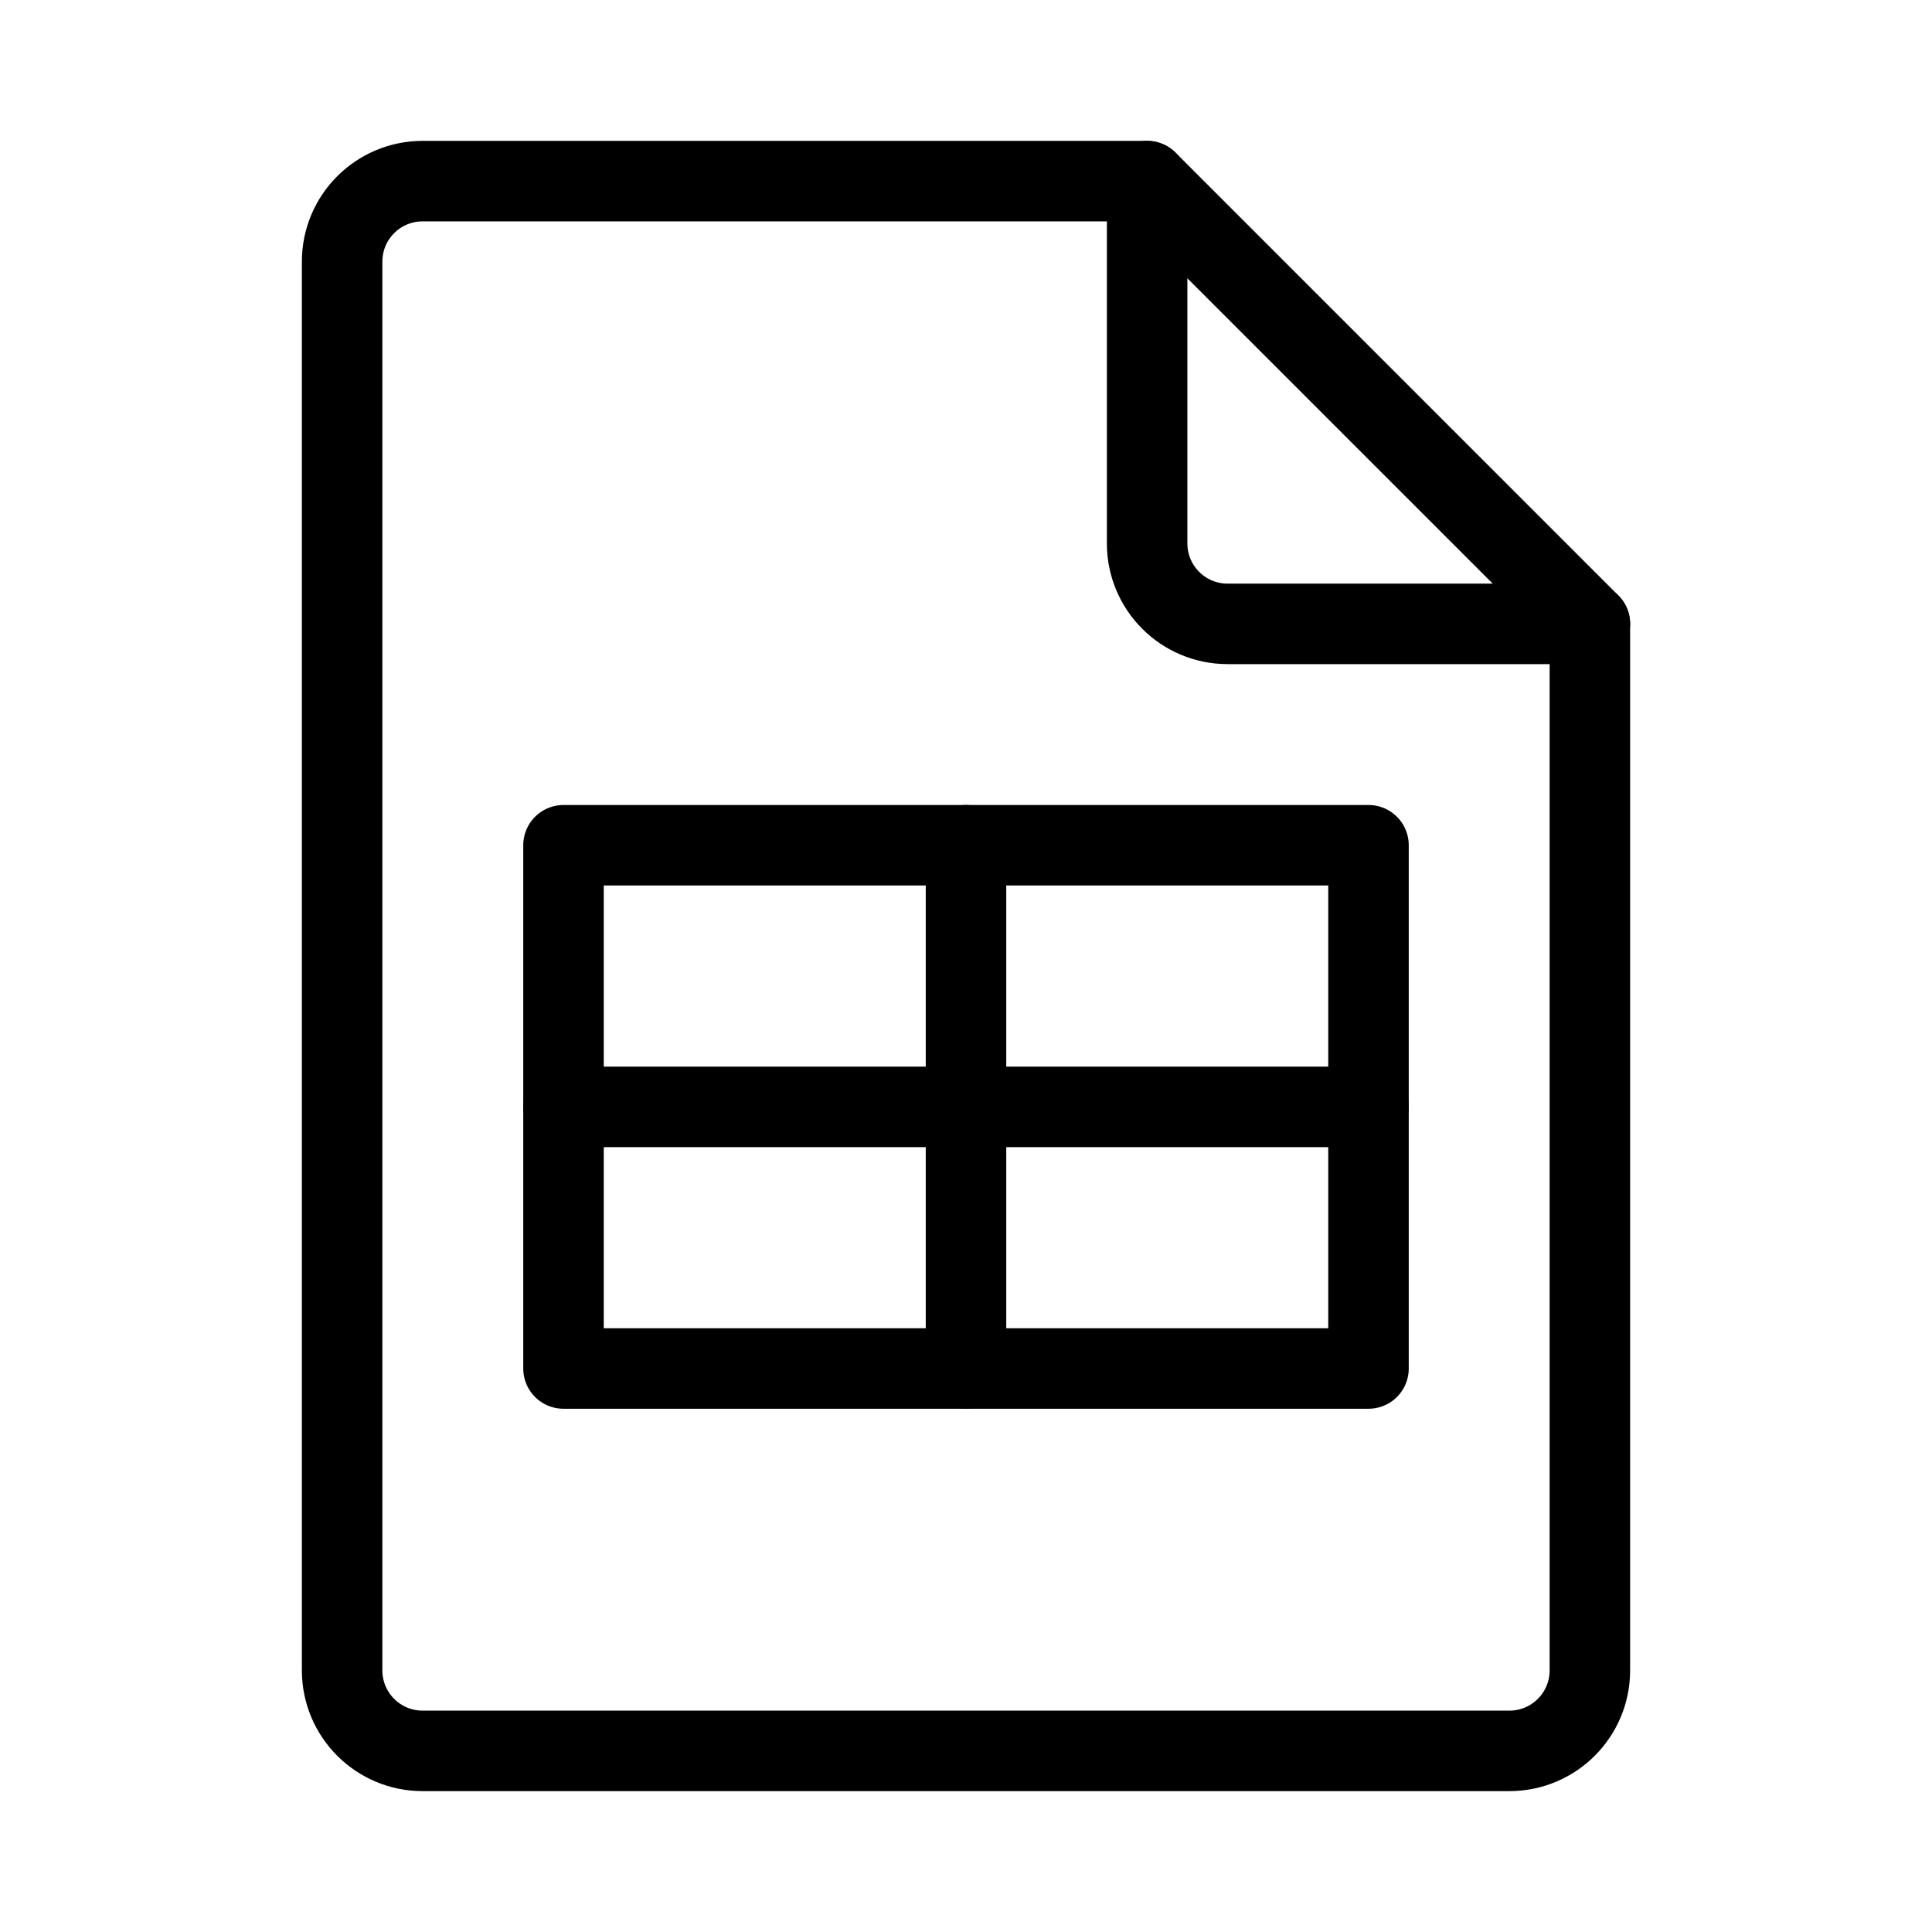
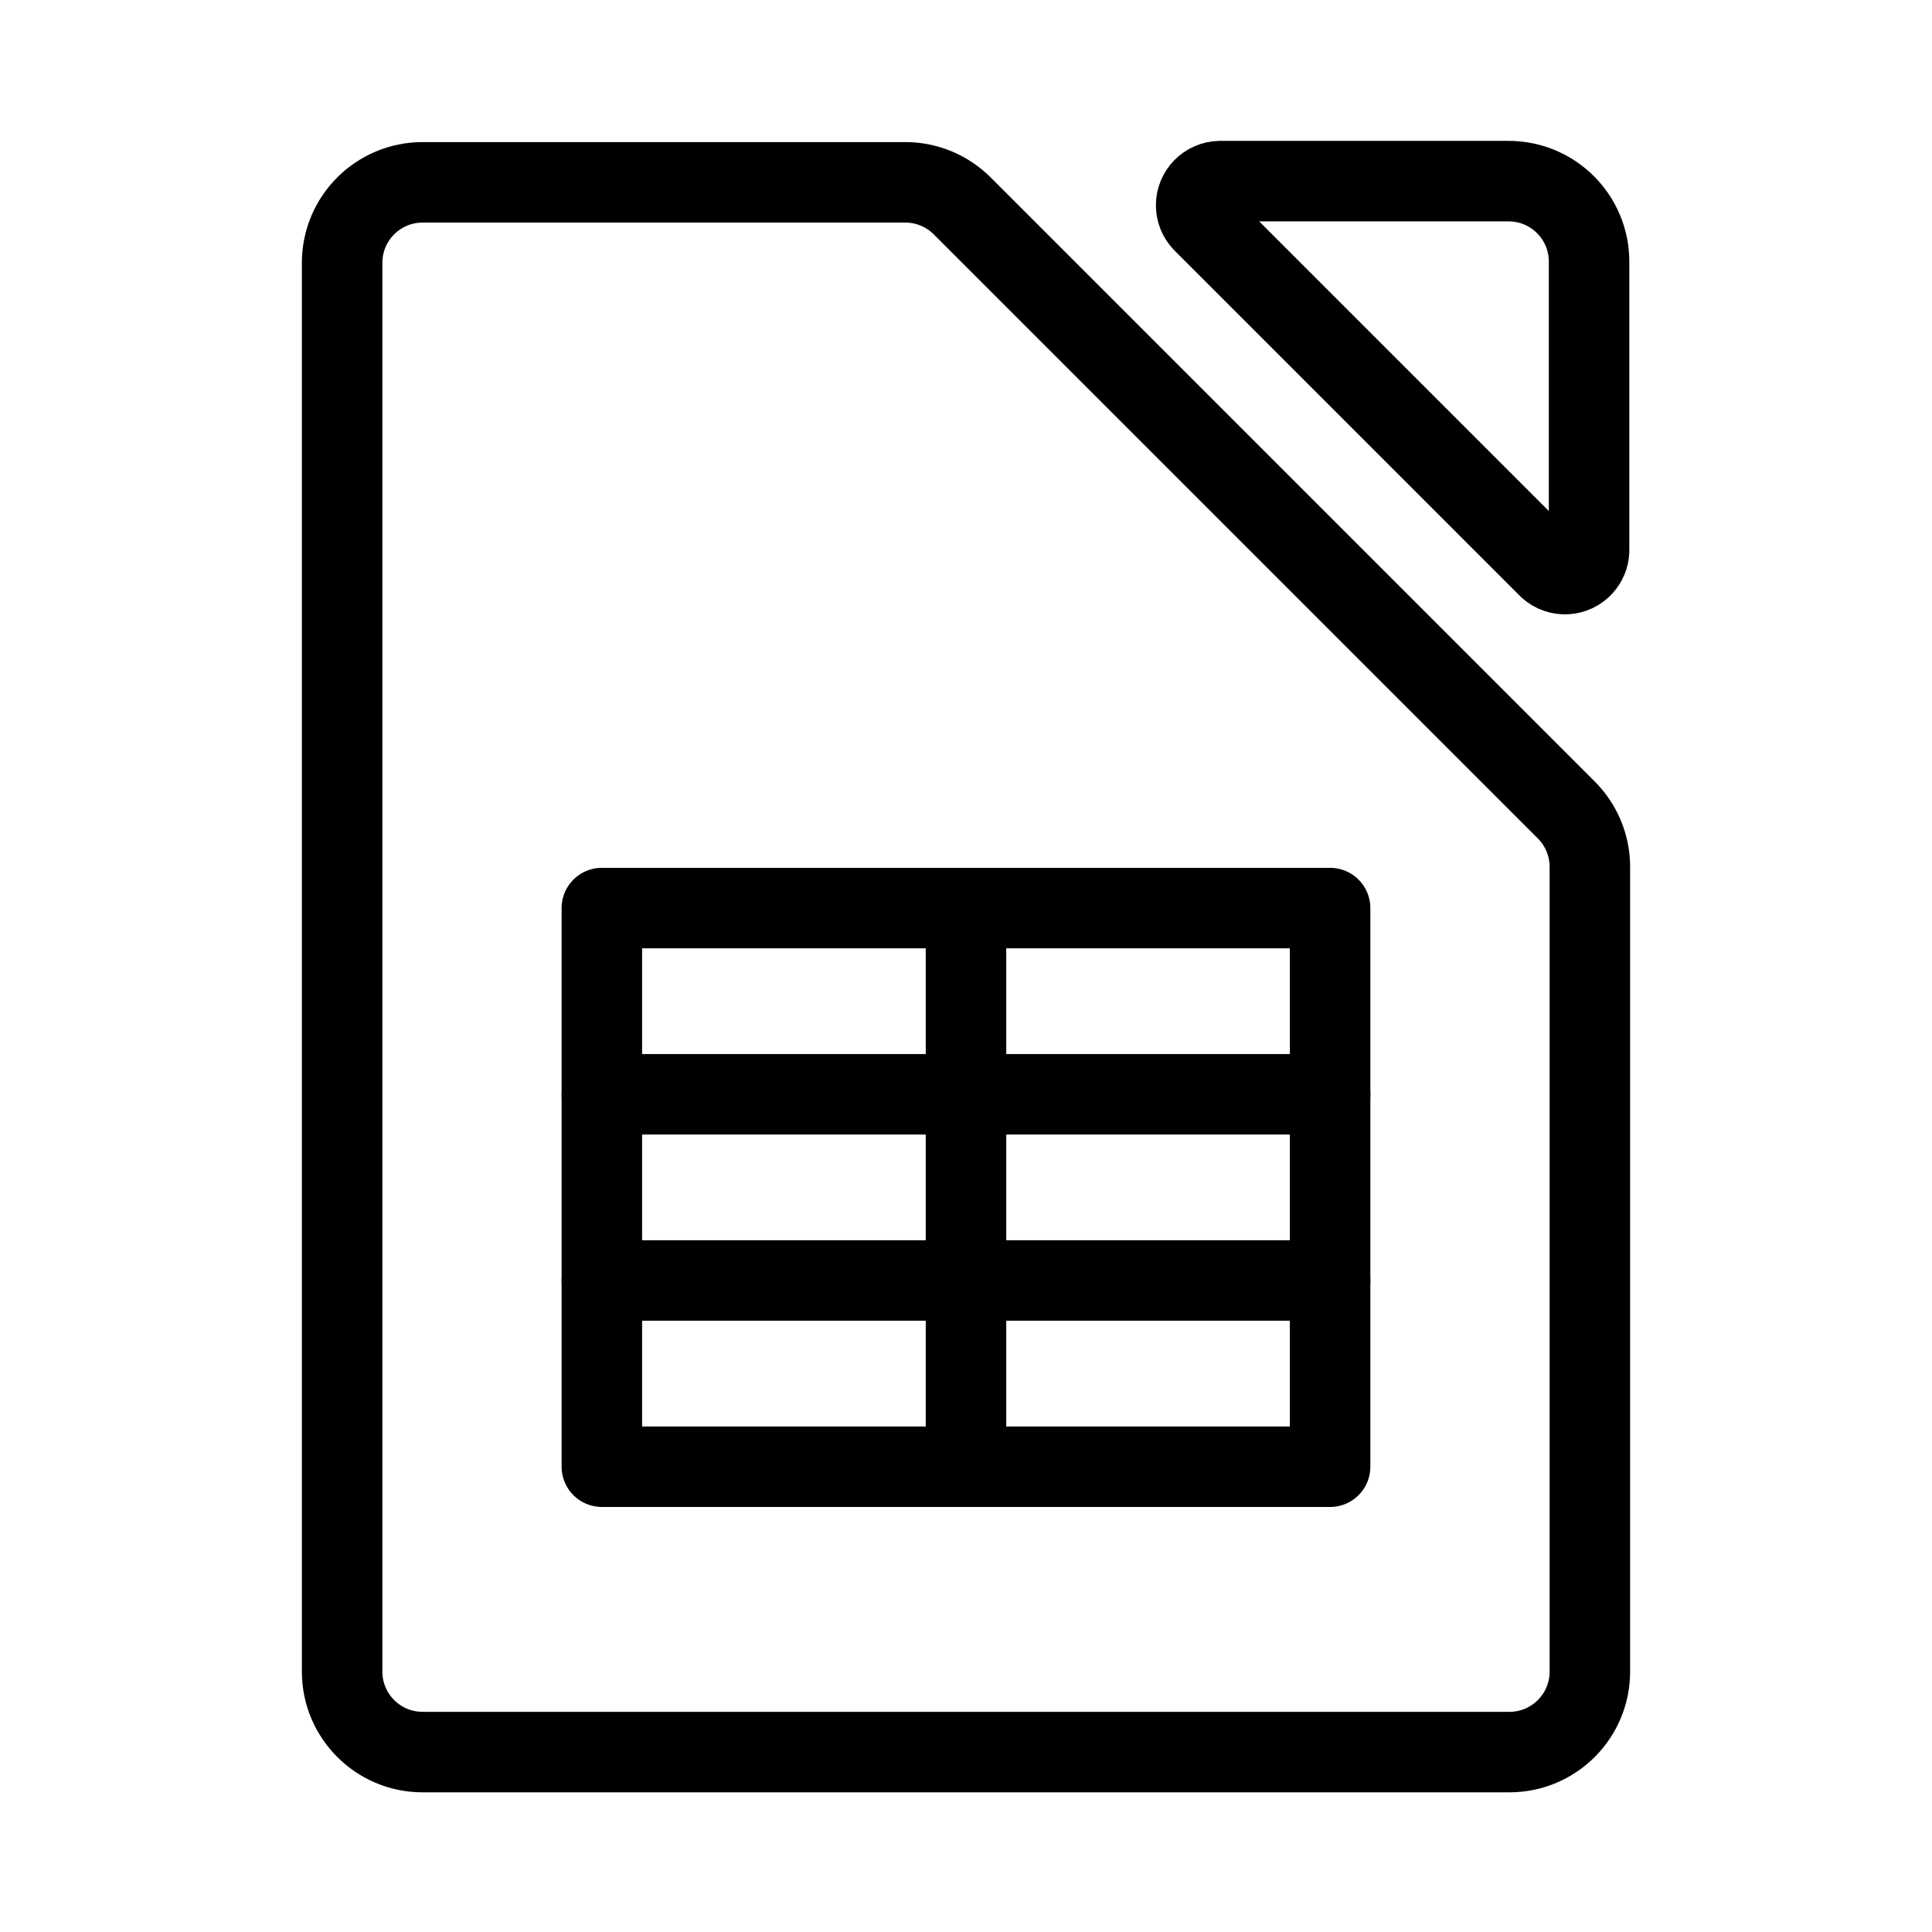
- <svg xmlns="http://www.w3.org/2000/svg" id="b" viewBox="0 0 48 48">
+ <svg xmlns="http://www.w3.org/2000/svg" id="a" viewBox="0 0 48 48">
  <defs>
-     <style>.c{fill:none;stroke:#000;stroke-width:2px;stroke-linecap:round;stroke-linejoin:round;}</style>
+     <style>.b{fill:none;stroke:#000;stroke-width:2px;stroke-linecap:round;stroke-linejoin:round;}</style>
  </defs>
-   <path class="c" d="m39.5,15.5h-9c-1.105,0-2-.895-2-2V4.5H10.5c-1.105,0-2,.895-2,2v35c0,1.105.895,2,2,2h27c1.105,0,2-.895,2-2V15.5Z" />
-   <line class="c" x1="28.5" y1="4.5" x2="39.5" y2="15.5" />
-   <rect class="c" x="14" y="21" width="20" height="13" />
-   <line class="c" x1="14" y1="27.5" x2="34" y2="27.5" />
-   <line class="c" x1="24" y1="21" x2="24" y2="34" />
+   <path class="b" d="m38.91,20.12l-15-15c-.373-.376-.88-.588-1.41-.59h-12c-1.105,0-2,.895-2,2v35c0,1.105.895,2,2,2h27c1.105,0,2-.895,2-2v-20c-.002-.53-.214-1.037-.59-1.41Z" />
+   <path class="b" d="m29.89,5.52l8.59,8.59c.247.221.626.201.847-.046.093-.103.147-.235.153-.374v-7.19c0-1.105-.895-2-2-2h-7.17c-.331.005-.596.277-.592.608.002.154.064.302.172.412Z" />
+   <rect class="b" x="14.953" y="22.561" width="18.093" height="13.879" />
+   <line class="b" x1="24" y1="22.561" x2="24" y2="36.439" />
+   <line class="b" x1="14.953" y1="27.187" x2="33.047" y2="27.187" />
+   <line class="b" x1="14.953" y1="31.813" x2="33.047" y2="31.813" />
</svg>
